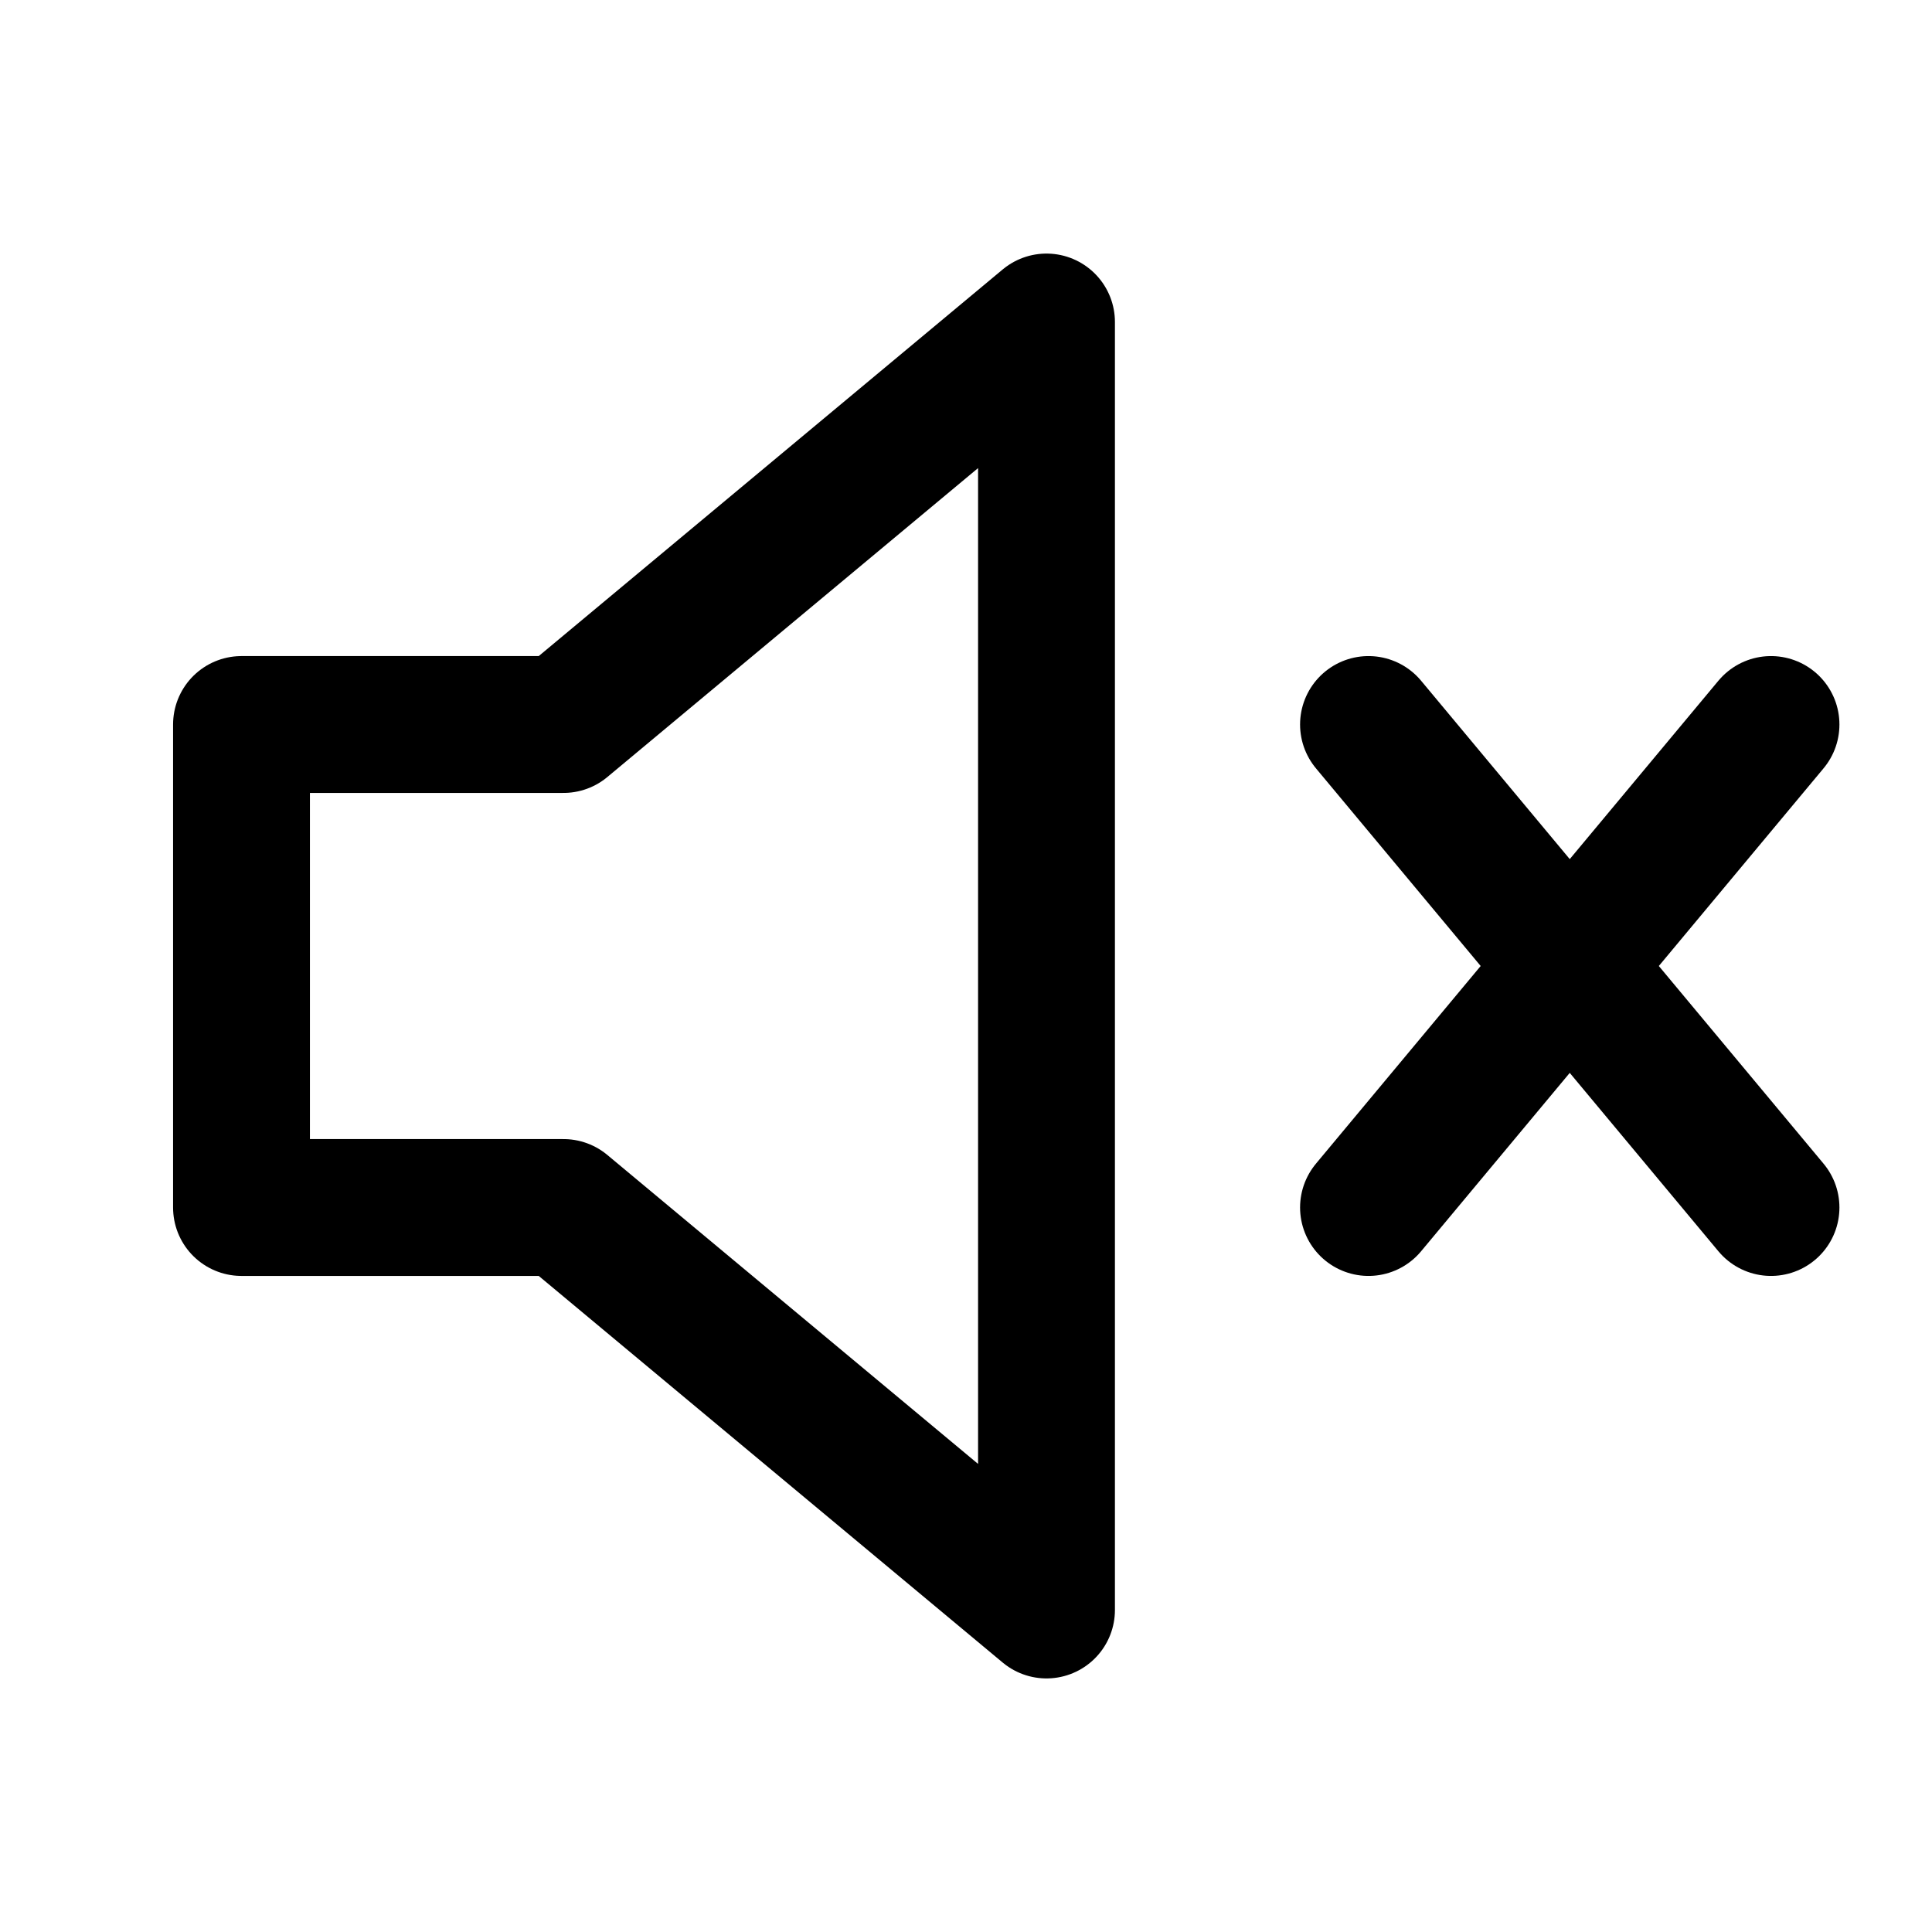
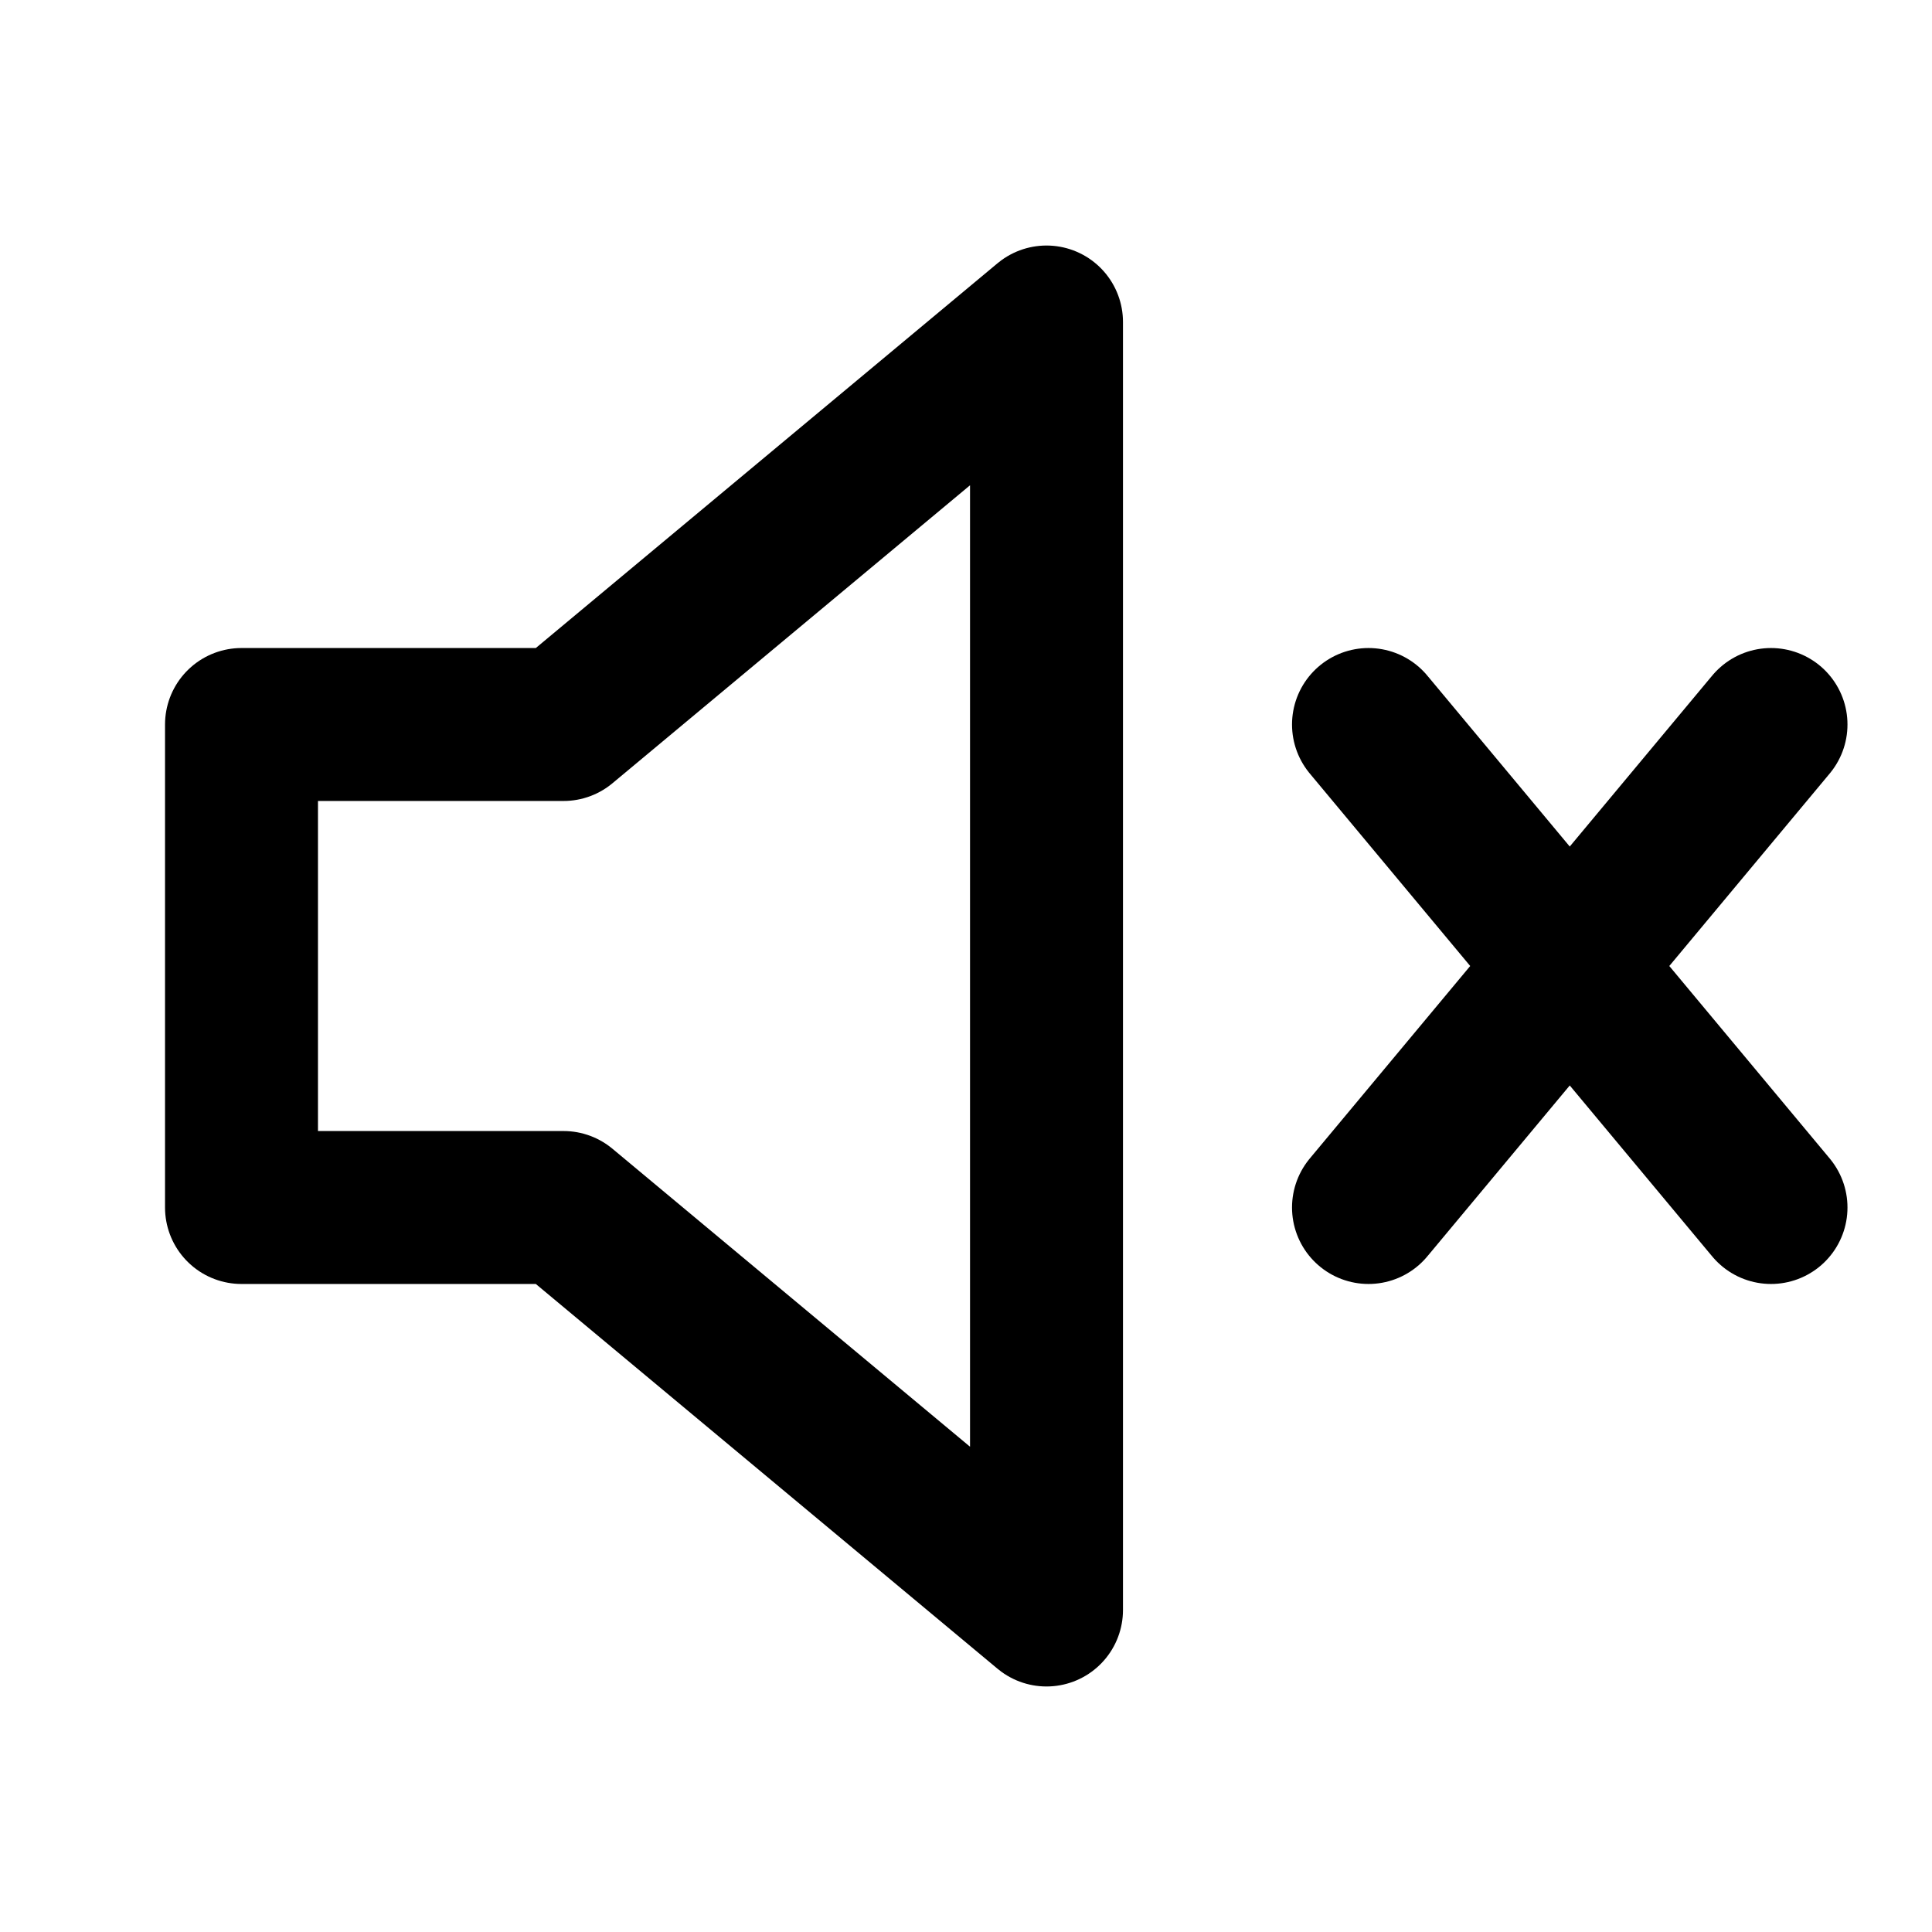
<svg xmlns="http://www.w3.org/2000/svg" viewBox="0 0 24 24">
-   <g fill="none" stroke="currentColor" stroke-width="1.7" stroke-linecap="round" stroke-linejoin="round">
+   <g fill="none" stroke="currentColor" stroke-width="1.9" stroke-linecap="round" stroke-linejoin="round">
    <path d="M3 9h4l6-5v16l-6-5H3Z" />
    <path d="m17 9 5 6m0-6-5 6" />
  </g>
</svg>
